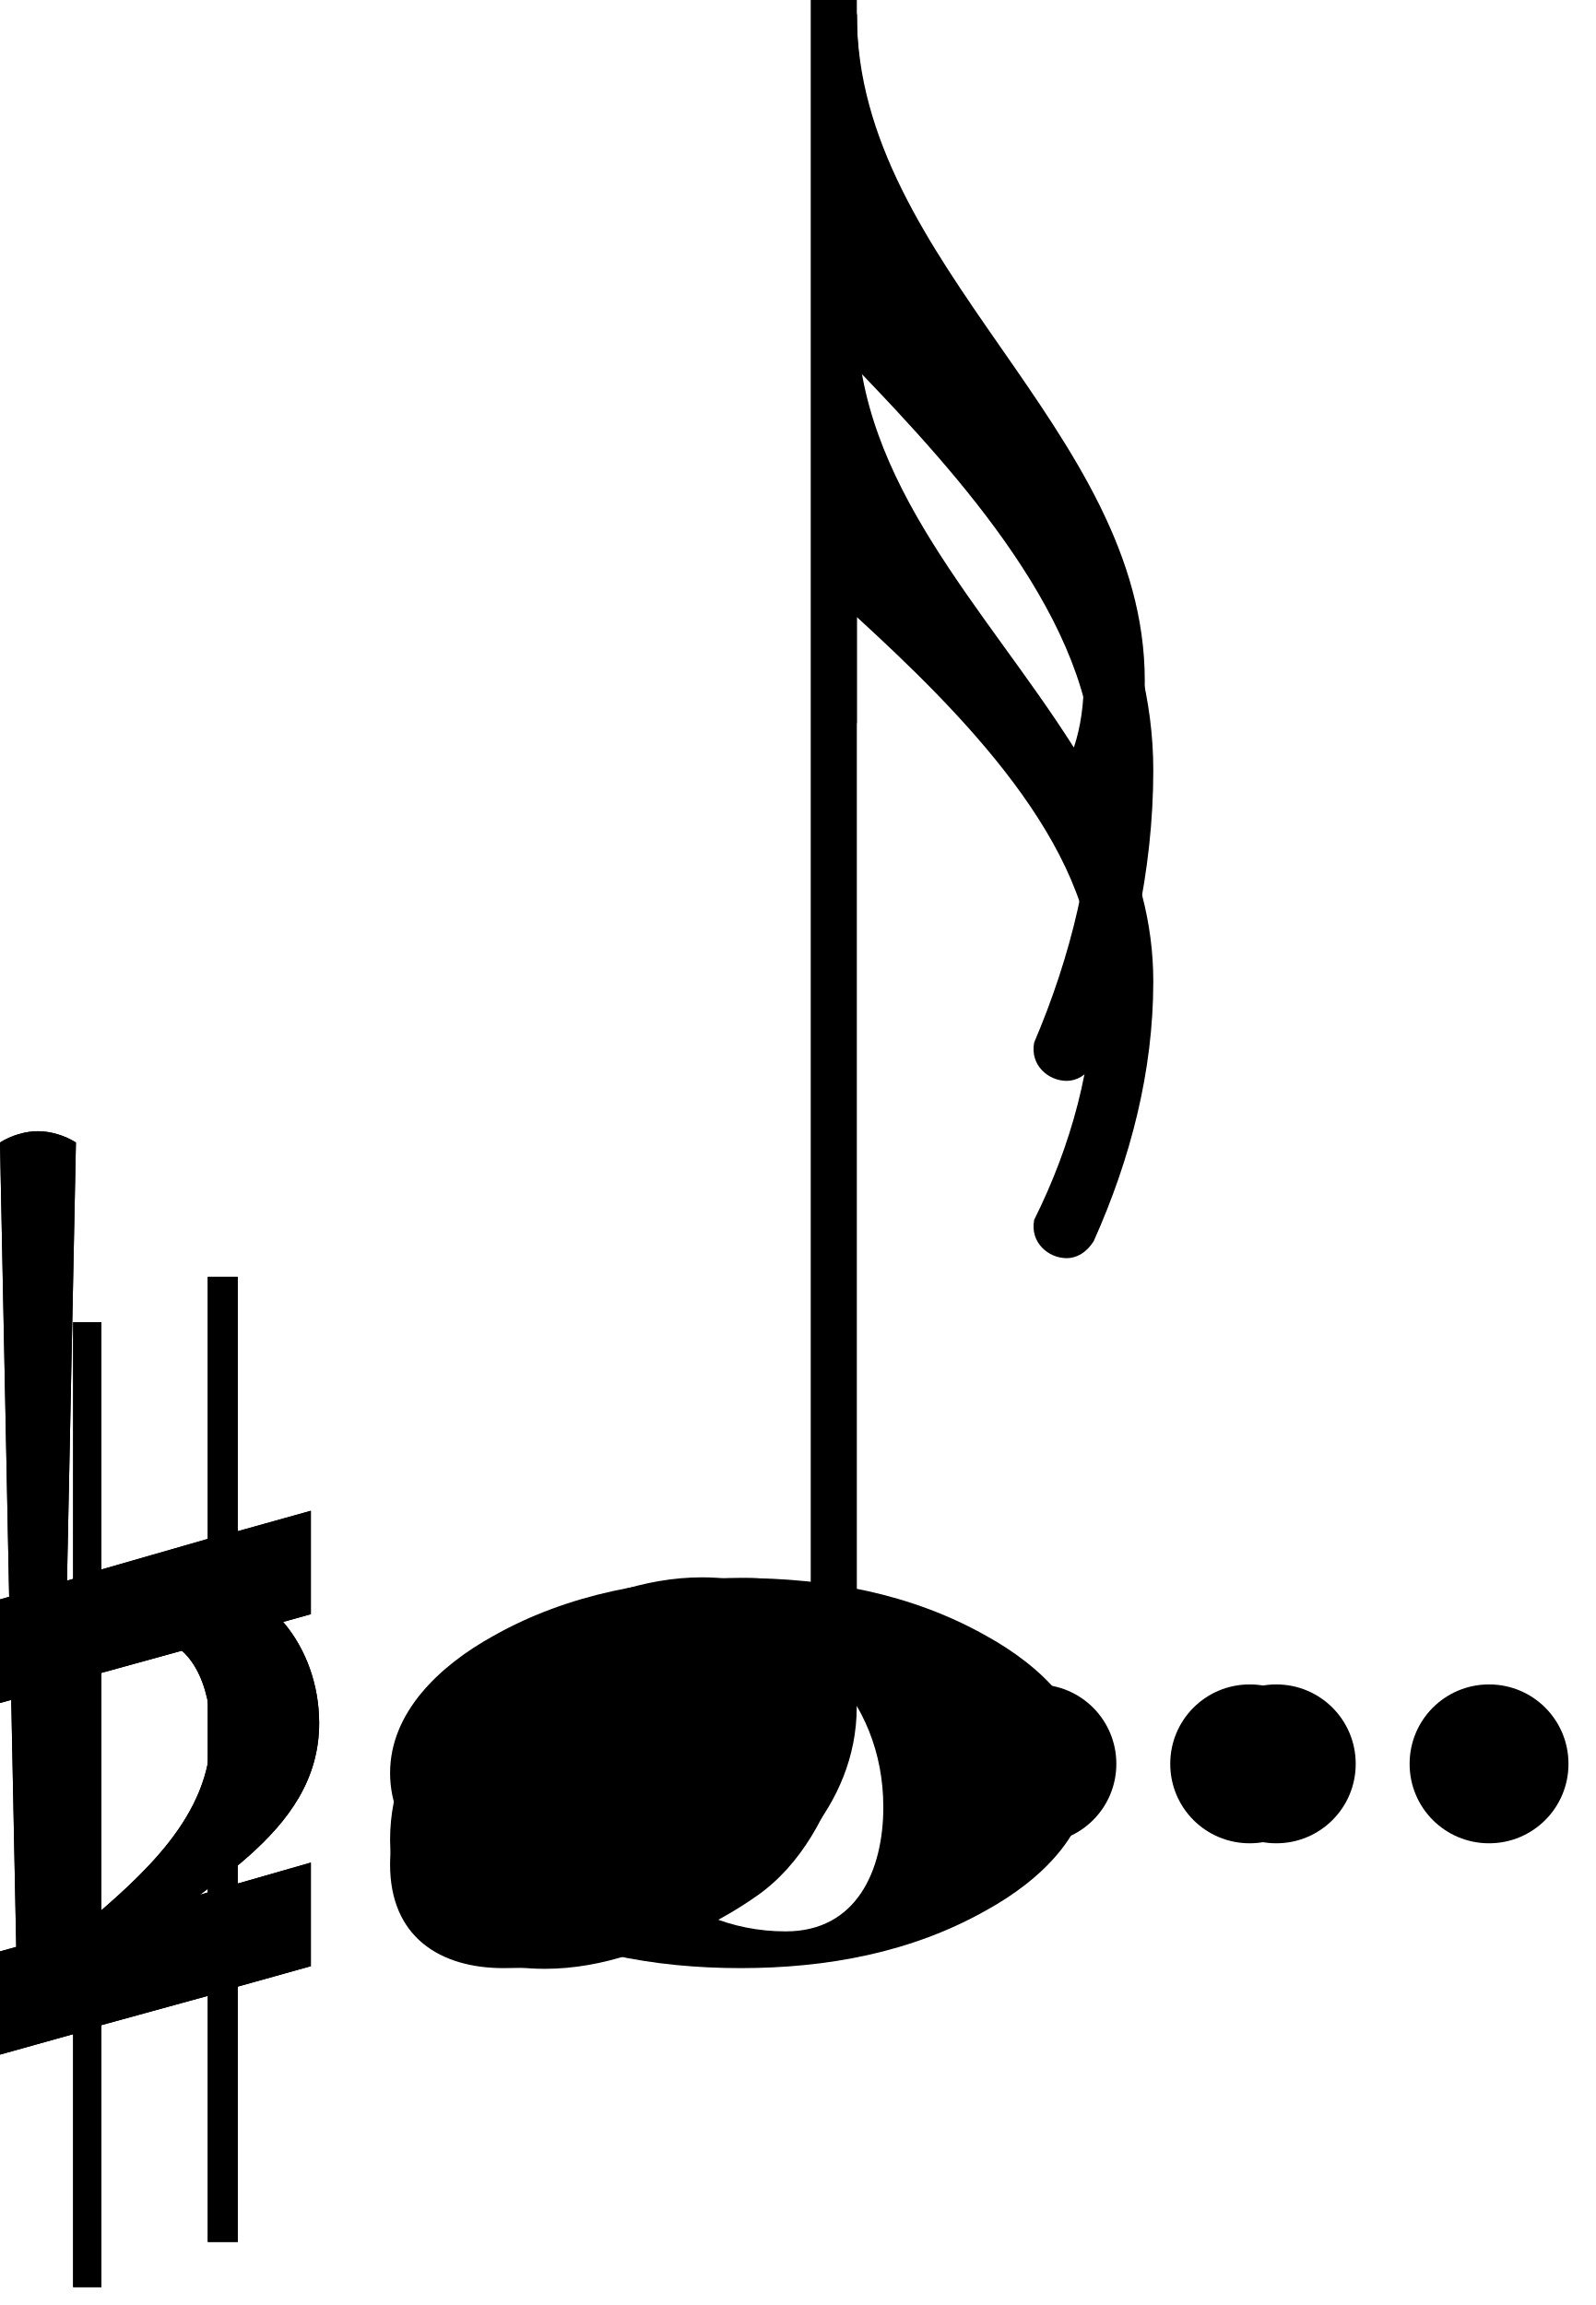
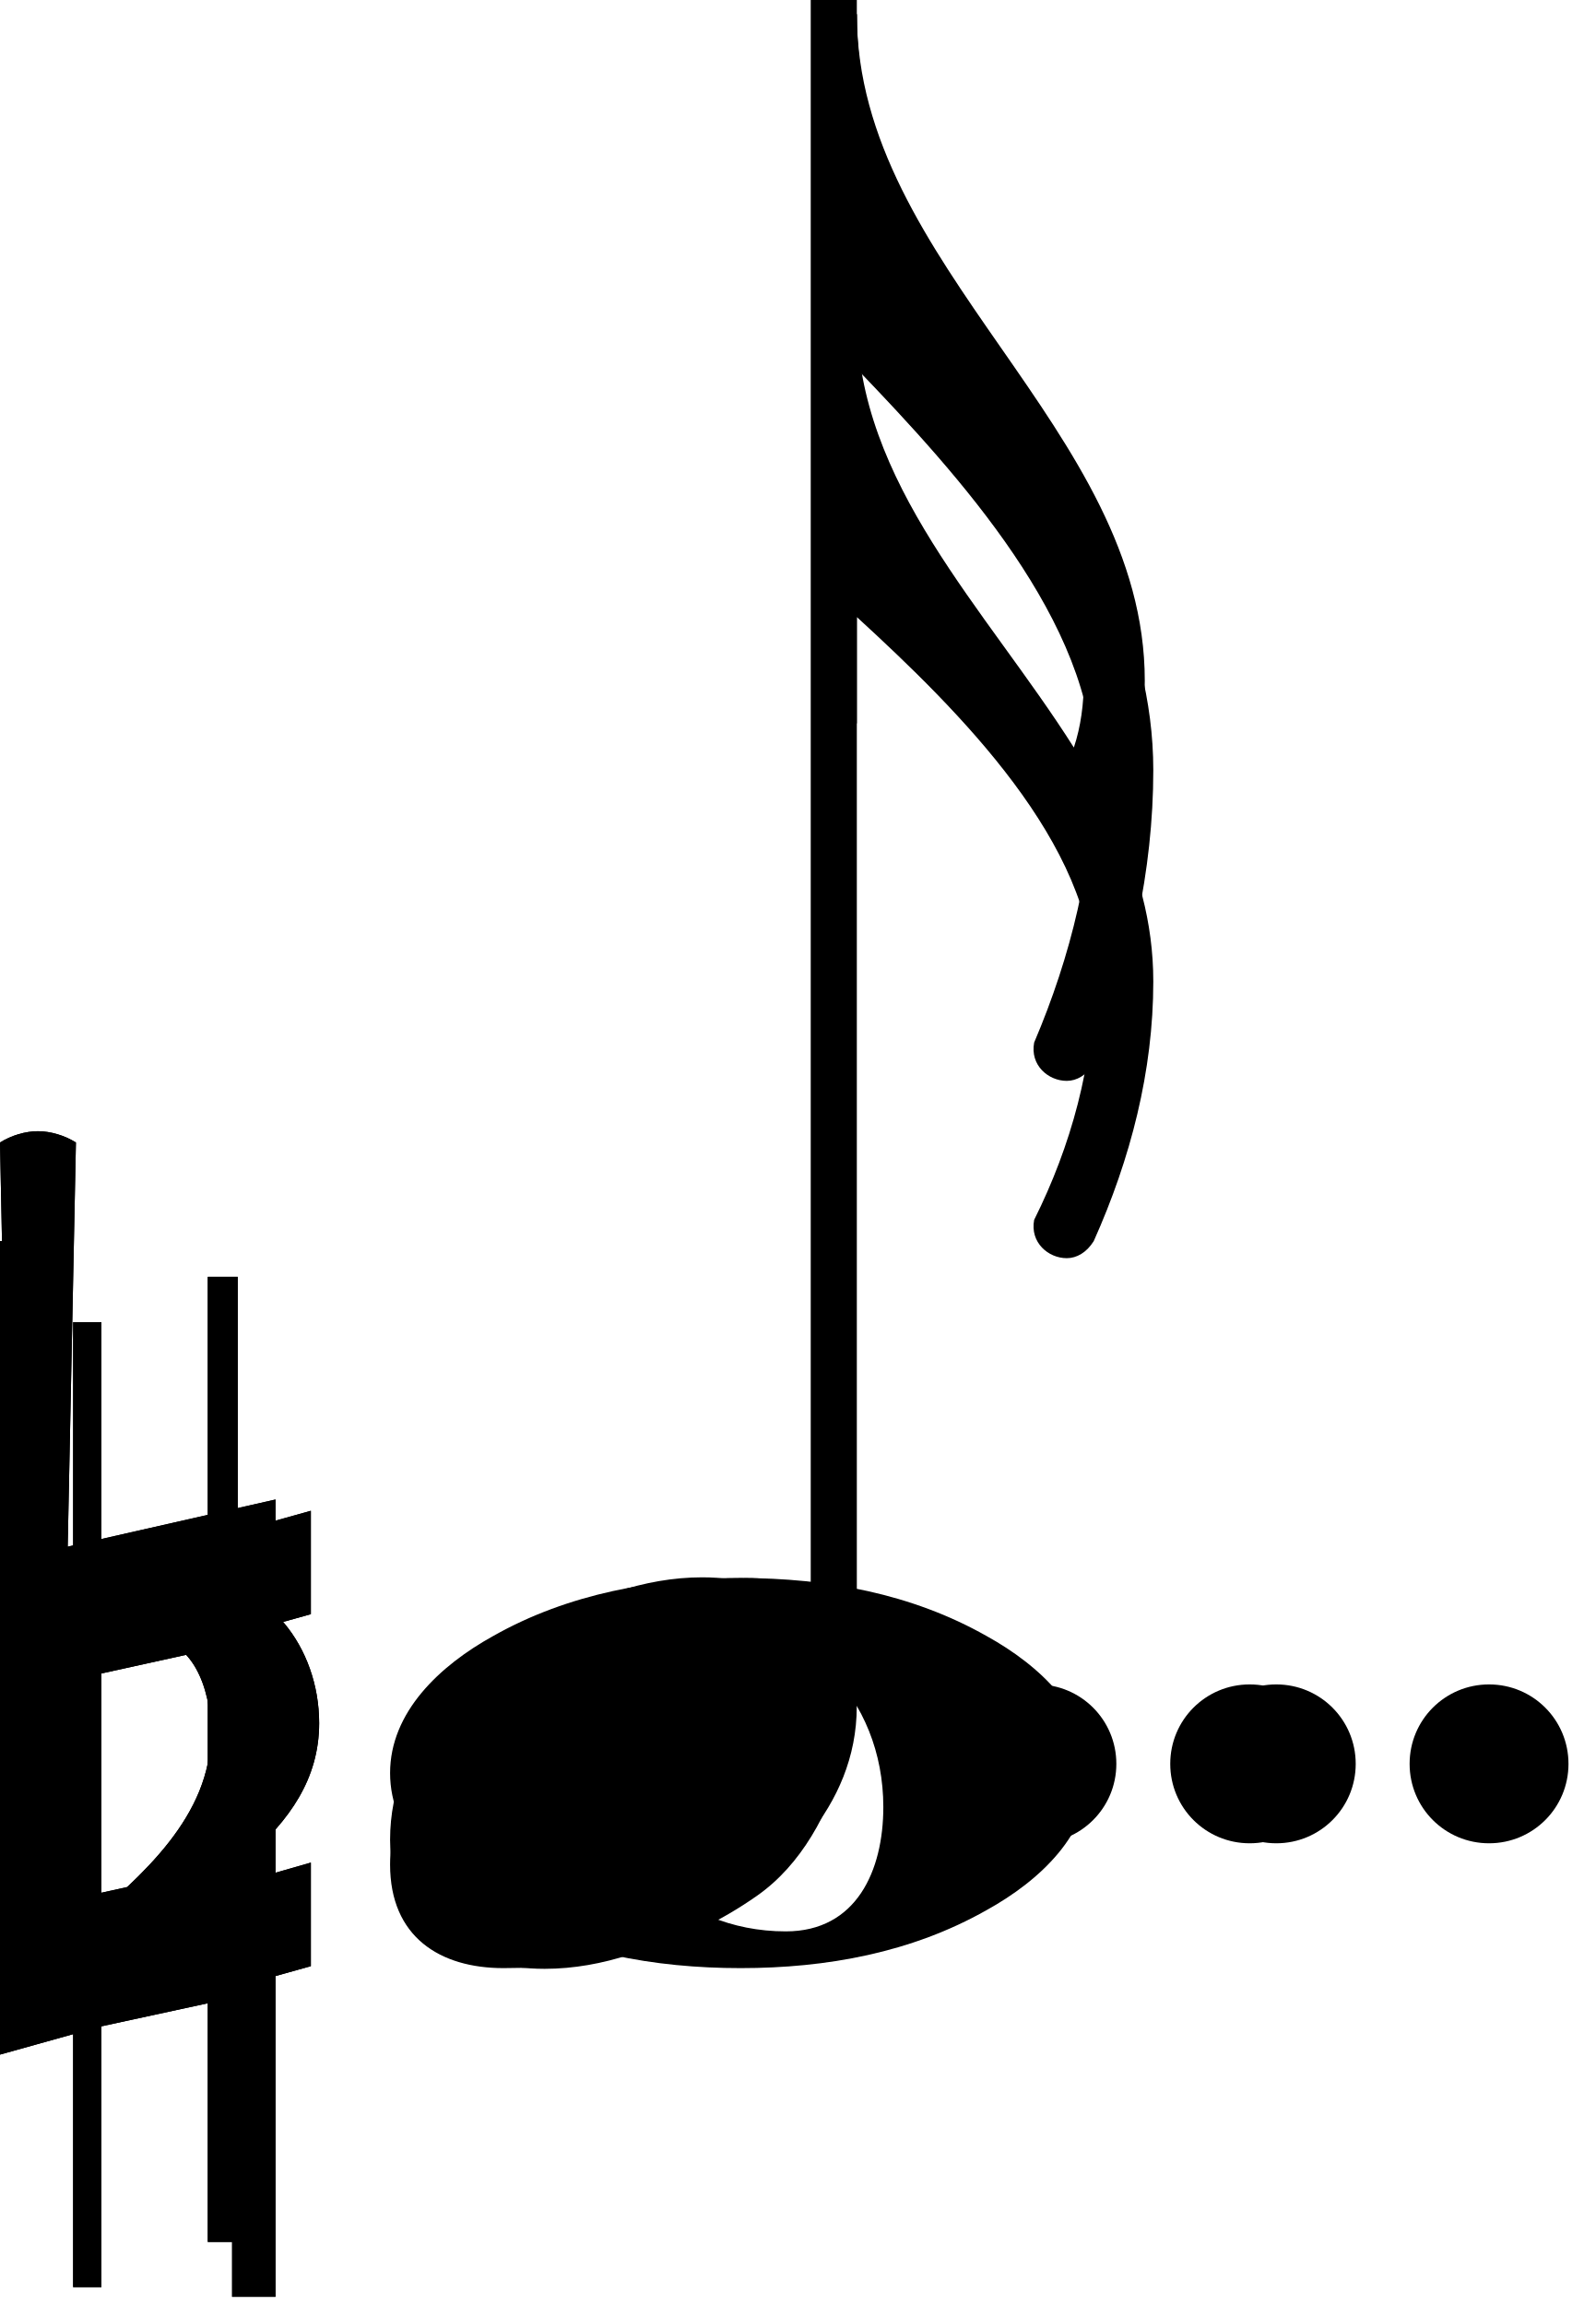
<svg xmlns="http://www.w3.org/2000/svg" width="45px" height="65px" viewBox="0 0 45 65" version="1.1">
  <defs />
  <g id="Page-1" stroke="none" stroke-width="1" fill="none" fill-rule="evenodd">
-     <g id="note-up" fill-rule="nonzero" fill="#000000">
+     <g id="note-up" fill="#000000" fill-rule="nonzero">
      <g id="dots-whole" transform="translate(33.75, 47.5)">
        <path d="M6,2.24 C6,3.48 7,4.48 8.24,4.48 C9.48,4.48 10.48,3.48 10.48,2.24 C10.48,1 9.48,0 8.24,0 C7,0 6,1 6,2.24 Z" id="dot2-whole" />
        <path d="M0,2.24 C0,3.48 1,4.48 2.24,4.48 C3.48,4.48 4.48,3.48 4.48,2.24 C4.48,1 3.48,0 2.24,0 C1,0 0,1 0,2.24 Z" id="dot1-whole" />
      </g>
      <g id="dots" transform="translate(27, 47.5)">
        <path d="M6,2.24 C6,3.48 7,4.48 8.24,4.48 C9.48,4.48 10.48,3.48 10.48,2.24 C10.48,1 9.48,0 8.24,0 C7,0 6,1 6,2.24 Z" id="dot2" />
        <path d="M0,2.24 C0,3.48 1,4.48 2.24,4.48 C3.48,4.48 4.48,3.48 4.48,2.24 C4.48,1 3.48,0 2.24,0 C1,0 0,1 0,2.24 Z" id="dot1" />
      </g>
      <g id="signature-whole" transform="translate(0, 31)">
+         <path d="M7.769,11.285 L7.769,33.77 L6.545,33.77 L6.545,25.343 L0,26.761 L0,4 L1.177,4 L1.177,12.781 L7.769,11.285 Z M1.177,16.562 L1.177,22.744 L6.545,21.563 L6.545,15.38 L1.177,16.562 Z" id="natural-whole" />
        <path d="M2.141,8.988 L2.101,6.371 L2.101,5.935 C2.101,5.063 2.141,4.191 2.26,3.319 C4.044,4.825 5.947,6.49 5.947,8.83 C5.947,10.138 5.392,11.486 4.242,11.486 C3.013,11.486 2.181,10.296 2.141,8.988 Z M0.476,1.891 L1.77635684e-15,25.481 C0.317,25.68 0.714,25.799 1.07,25.799 C1.427,25.799 1.824,25.68 2.141,25.481 L1.863,11.803 C2.855,12.636 4.163,13.151 5.471,13.151 C7.533,13.151 9,11.248 9,9.107 C9,5.935 5.59,4.468 3.172,2.407 C2.577,1.891 2.22,0.9 1.388,0.9 C0.872,0.9 0.476,1.336 0.476,1.891 Z" id="flat-whole" transform="translate(4.5, 13.34934) scale(-1, 1) rotate(-180) translate(-4.5, -13.34934) " />
        <path d="M2.859,23.231 L2.859,16.175 L5.859,15.347 L5.859,22.367 L2.859,23.231 Z M8.766,21.524 L6.704,22.115 L6.704,15.095 L8.766,14.519 L8.766,11.603 L6.704,12.179 L6.704,5.006 L5.859,5.006 L5.859,12.396 L2.859,13.259 L2.859,6.284 L2.062,6.284 L2.062,13.524 L0,14.102 L0,17.024 L2.062,16.448 L2.062,23.454 L0,24.029 L0,26.939 L2.062,26.363 L2.062,33.495 L2.859,33.495 L2.859,26.108 L5.859,25.283 L5.859,32.222 L6.704,32.222 L6.704,25.022 L8.766,24.445 L8.766,21.524 Z" id="sharp-whole" />
      </g>
      <g id="signature" transform="translate(0, 31)">
+         <path d="M7.769,11.285 L7.769,33.77 L6.545,33.77 L6.545,25.343 L0,26.761 L0,4 L1.177,4 L1.177,12.781 L7.769,11.285 Z M1.177,16.562 L1.177,22.744 L6.545,21.563 L6.545,15.38 L1.177,16.562 Z" id="natural" />
        <path d="M2.141,8.988 L2.101,6.371 L2.101,5.935 C2.101,5.063 2.141,4.191 2.26,3.319 C4.044,4.825 5.947,6.49 5.947,8.83 C5.947,10.138 5.392,11.486 4.242,11.486 C3.013,11.486 2.181,10.296 2.141,8.988 Z M0.476,1.891 L1.77635684e-15,25.481 C0.317,25.68 0.714,25.799 1.07,25.799 C1.427,25.799 1.824,25.68 2.141,25.481 L1.863,11.803 C2.855,12.636 4.163,13.151 5.471,13.151 C7.533,13.151 9,11.248 9,9.107 C9,5.935 5.59,4.468 3.172,2.407 C2.577,1.891 2.22,0.9 1.388,0.9 C0.872,0.9 0.476,1.336 0.476,1.891 Z" id="flat" transform="translate(4.5, 13.34934) scale(-1, 1) rotate(-180) translate(-4.5, -13.34934) " />
        <path d="M2.859,23.231 L2.859,16.175 L5.859,15.347 L5.859,22.367 L2.859,23.231 Z M8.766,21.524 L6.704,22.115 L6.704,15.095 L8.766,14.519 L8.766,11.603 L6.704,12.179 L6.704,5.006 L5.859,5.006 L5.859,12.396 L2.859,13.259 L2.859,6.284 L2.062,6.284 L2.062,13.524 L0,14.102 L0,17.024 L2.062,16.448 L2.062,23.454 L0,24.029 L0,26.939 L2.062,26.363 L2.062,33.495 L2.859,33.495 L2.859,26.108 L5.859,25.283 L5.859,32.222 L6.704,32.222 L6.704,25.022 L8.766,24.445 L8.766,21.524 Z" id="sharp" />
      </g>
      <g id="note" transform="translate(11, 0)">
        <g id="flags" transform="translate(12, 0)">
          <path d="M1.162,35.48 C1.162,28.36 9.282,23.8 9.282,16.68 C9.282,15.36 8.922,14.08 8.362,12.88 C9.082,11.4 9.522,9.88 9.522,8.2 C9.522,5.68 8.882,3.2 7.842,0.88 C7.642,0.56 7.362,0.4 7.082,0.4 C6.562,0.4 6.042,0.84 6.162,1.48 C7.202,3.56 7.842,5.88 7.842,8.2 C7.842,12.08 4.042,15.84 1.162,18.48 L1.162,15.48 L0.522,15.48 L0.522,35.48 L1.162,35.48 Z M7.282,14.8 C7.482,15.4 7.562,16.04 7.562,16.68 C7.562,20.52 3.922,24.28 1.162,26.96 C1.162,22.24 4.802,18.72 7.282,14.8 Z" id="flag-sixteenth" transform="translate(5.522, 17.94) scale(-1, 1) rotate(-180) translate(-5.522, -17.94) " />
          <path d="M1.162,30.48 C1.162,22.56 9.522,17.08 9.522,9.16 C9.522,6.32 8.882,3.52 7.842,0.88 C7.642,0.56 7.362,0.4 7.082,0.4 C6.562,0.4 6.042,0.84 6.162,1.48 C7.202,3.92 7.842,6.52 7.842,9.16 C7.842,13.32 4.042,17.48 1.162,20.48 L0.522,20.48 L0.522,30.48 L1.162,30.48 Z" id="flag-eighth" transform="translate(5.522, 15.44) scale(-1, 1) rotate(-180) translate(-5.522, -15.44) " />
        </g>
        <rect id="stem" x="11.862" y="0" width="1.3" height="48.122" />
        <g id="heads" transform="translate(0, 44)">
          <path d="M8.569,10.464 C6.576,10.464 5.819,8.75 5.819,6.957 C5.819,3.888 8.091,1.536 11.159,1.536 C13.152,1.536 13.909,3.25 13.909,5.043 C13.909,8.112 11.638,10.464 8.569,10.464 Z M19.728,6 C19.728,4.286 18.333,2.971 16.819,2.134 C14.707,0.938 12.315,0.5 9.884,0.5 C7.453,0.5 5.022,0.938 2.909,2.134 C1.395,2.971 0,4.286 0,6 C0,7.714 1.395,9.029 2.909,9.866 C5.022,11.062 7.453,11.5 9.884,11.5 C12.315,11.5 14.707,11.062 16.819,9.866 C18.333,9.029 19.728,7.714 19.728,6 Z" id="head-whole" transform="translate(9.864131, 6.000002) scale(-1, 1) rotate(-180) translate(-9.864131, -6.000002) " />
          <path d="M11.983,8.62 C11.983,9.58 11.184,10.26 10.385,10.26 C10.233,10.26 10.081,10.26 9.929,10.22 C8.749,9.86 6.999,8.62 5.592,7.66 C4.184,6.7 2.397,5.54 1.636,4.54 C1.369,4.22 1.217,3.82 1.217,3.42 C1.217,2.46 2.016,1.78 2.815,1.78 C2.967,1.78 3.119,1.78 3.271,1.82 C4.451,2.18 6.239,3.42 7.646,4.38 C9.054,5.34 10.841,6.5 11.602,7.5 C11.869,7.82 11.983,8.22 11.983,8.62 Z M10.043,11.5 C11.831,11.5 13.2,10.66 13.2,8.62 C13.2,7.86 13.048,7.14 12.82,6.38 C12.363,4.86 11.602,3.42 10.347,2.54 C8.293,1.1 6.048,0.5 3.195,0.5 C1.407,0.5 0,1.38 0,3.42 C0,4.18 0.19,4.9 0.418,5.66 C0.875,7.18 1.598,8.62 2.853,9.5 C4.907,10.94 7.19,11.5 10.043,11.5 Z" id="head-half" transform="translate(6.6, 6.000002) scale(-1, 1) rotate(-180) translate(-6.6, -6.000002) " />
          <path d="M8.8,11.52 C11.04,11.52 13.16,10.36 13.16,7.88 C13.16,5 10.92,3.04 9.04,1.92 C7.6,1.08 6,0.48 4.36,0.48 C2.12,0.48 0,1.64 0,4.12 C0,7 2.24,8.96 4.12,10.08 C5.56,10.92 7.16,11.52 8.8,11.52 Z" id="head" transform="translate(6.58, 6.000003) scale(-1, 1) rotate(-180) translate(-6.58, -6.000003) " />
        </g>
      </g>
    </g>
  </g>
</svg>
